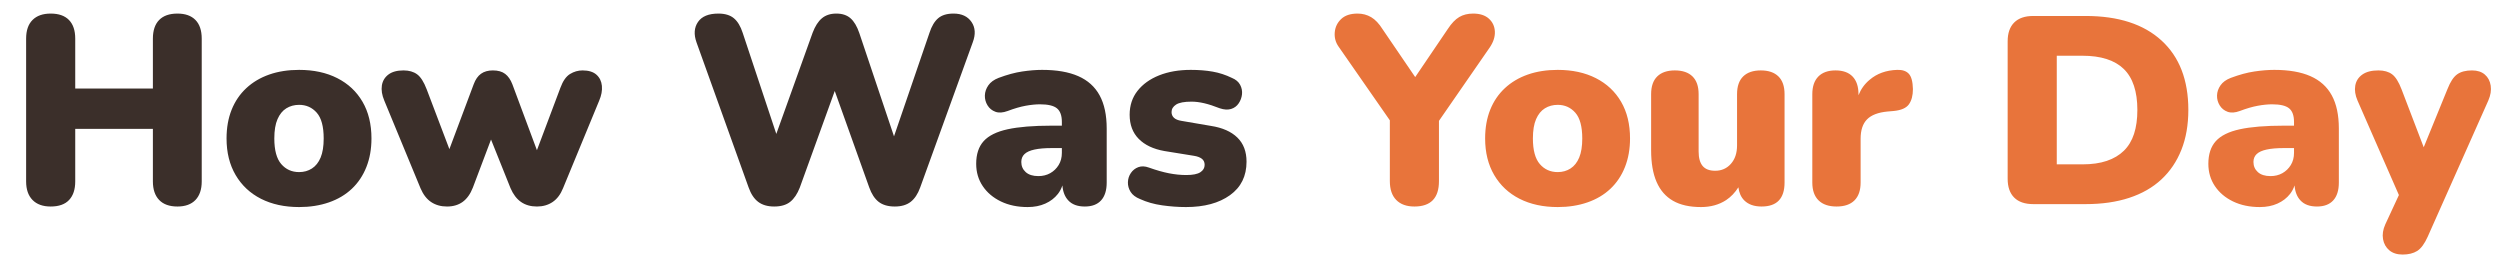
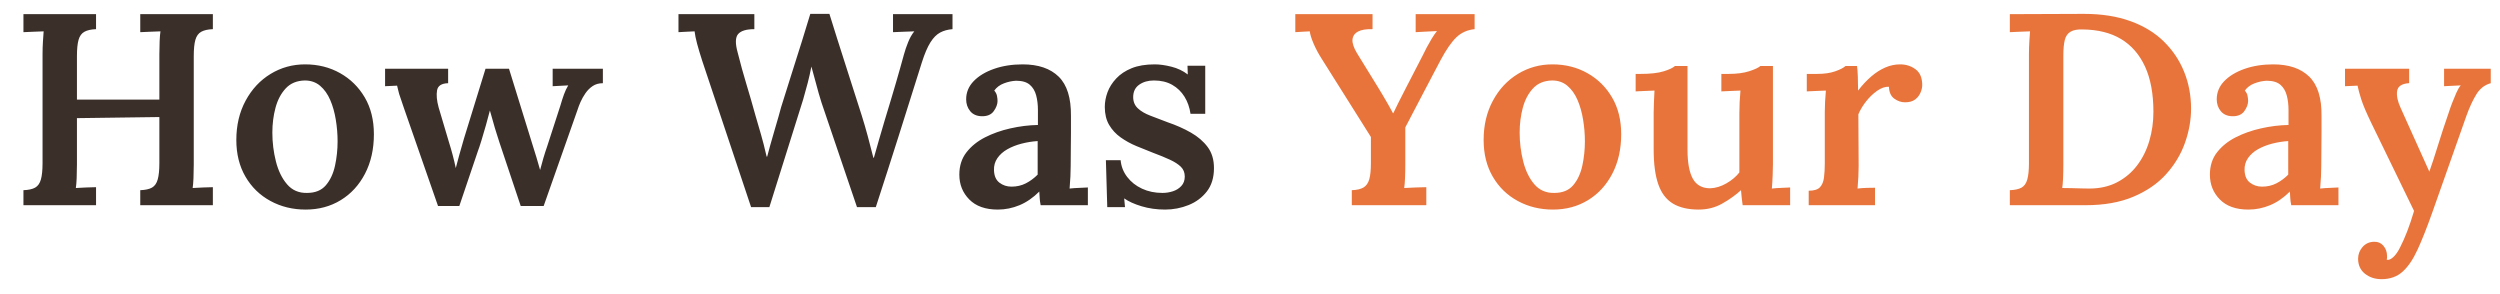
- <svg xmlns="http://www.w3.org/2000/svg" viewBox="-8 19.496 2210.786 237.108" role="img" aria-label="How Was Your Day">
-   <path fill="#3B2F2A" d="M36.82 202.12L36.82 202.12Q26.43 202.12 20.77 196.34Q15.10 190.56 15.10 179.94L15.10 179.94L15.10 53.68Q15.10 42.82 20.77 37.16Q26.43 31.50 36.82 31.50L36.82 31.50Q47.44 31.50 52.98 37.16Q58.53 42.82 58.53 53.68L58.53 53.68L58.53 97.81L127.20 97.81L127.20 53.68Q127.20 42.82 132.75 37.16Q138.30 31.50 148.92 31.50L148.92 31.50Q159.30 31.50 164.85 37.16Q170.39 42.82 170.39 53.68L170.39 53.68L170.39 179.94Q170.39 190.56 164.85 196.34Q159.30 202.12 148.92 202.12L148.92 202.12Q138.30 202.12 132.75 196.34Q127.20 190.56 127.20 179.94L127.20 179.94L127.20 133.45L58.53 133.45L58.53 179.94Q58.53 190.56 53.10 196.34Q47.67 202.12 36.82 202.12ZM256.53 202.60L256.53 202.60Q237.18 202.60 222.78 195.28Q208.39 187.96 200.36 174.28Q192.34 160.59 192.34 141.94L192.34 141.94Q192.34 127.78 196.82 116.57Q201.31 105.36 209.80 97.46Q218.30 89.55 230.10 85.42Q241.90 81.29 256.53 81.29L256.53 81.29Q275.88 81.29 290.28 88.61Q304.68 95.92 312.58 109.49Q320.49 123.06 320.49 141.94L320.49 141.94Q320.49 155.87 316.00 167.20Q311.52 178.52 303.14 186.43Q294.76 194.34 282.85 198.47Q270.93 202.60 256.53 202.60ZM256.53 171.68L256.53 171.68Q262.90 171.68 267.86 168.49Q272.82 165.31 275.53 158.82Q278.24 152.33 278.24 141.94L278.24 141.94Q278.24 126.13 272.11 119.17Q265.97 112.21 256.53 112.21L256.53 112.21Q250.16 112.21 245.20 115.28Q240.25 118.34 237.42 124.83Q234.58 131.32 234.58 141.94L234.58 141.94Q234.58 157.52 240.72 164.60Q246.86 171.68 256.53 171.68ZM387.28 202.12L387.28 202.12Q379.25 202.12 373.35 198.23Q367.45 194.34 363.91 186.08L363.91 186.08L331.82 108.43Q328.75 101.12 329.69 95.10Q330.64 89.08 335.47 85.42Q340.31 81.76 348.81 81.76L348.81 81.76Q356.12 81.76 360.84 85.19Q365.56 88.61 369.34 98.52L369.34 98.52L389.40 151.38L410.88 94.04Q413.24 87.66 417.37 84.71Q421.50 81.76 427.87 81.76L427.87 81.76Q434.71 81.76 438.72 84.83Q442.74 87.90 445.10 94.04L445.10 94.04L466.81 152.33L487.58 97.10Q490.88 88.14 496.07 84.95Q501.26 81.76 507.16 81.76L507.16 81.76Q515.19 81.76 519.44 85.54Q523.68 89.32 524.27 95.45Q524.86 101.59 521.80 108.67L521.80 108.67L489.94 185.84Q486.63 194.10 480.73 198.11Q474.83 202.12 466.81 202.12L466.81 202.12Q458.55 202.12 452.77 198.11Q446.98 194.10 443.44 185.84L443.44 185.84L426.22 142.89L410.17 185.37Q406.86 193.86 401.20 197.99Q395.54 202.12 387.28 202.12ZM676.61 202.12L676.61 202.12Q667.88 202.12 662.45 197.99Q657.02 193.86 653.96 185.13L653.96 185.13L607.94 56.98Q604.16 46.36 609.23 38.93Q614.31 31.50 627.29 31.50L627.29 31.50Q636.02 31.50 640.98 35.63Q645.93 39.76 648.76 48.49L648.76 48.49L678.50 137.93L710.60 48.49Q713.90 39.76 718.86 35.63Q723.81 31.50 731.60 31.50Q739.39 31.50 744.11 35.63Q748.83 39.76 751.90 48.72L751.90 48.72L782.58 140.06L813.96 48.49Q816.80 39.76 821.63 35.63Q826.47 31.50 835.20 31.50L835.20 31.50Q846.06 31.50 851.13 38.93Q856.21 46.36 852.20 56.98L852.20 56.98L805.70 185.37Q802.64 193.86 797.33 197.99Q792.02 202.12 783.28 202.12L783.28 202.12Q774.32 202.12 769.01 197.99Q763.70 193.86 760.63 185.13L760.63 185.13L730.18 99.94L699.27 185.37Q695.96 193.86 690.77 197.99Q685.58 202.12 676.61 202.12ZM900.81 202.60L900.81 202.60Q887.36 202.60 877.09 197.64Q866.83 192.68 861.05 184.07Q855.26 175.46 855.26 164.36L855.26 164.36Q855.26 151.62 861.87 144.30Q868.48 136.99 883.11 133.80Q897.74 130.62 922.05 130.62L922.05 130.62L931.02 130.62L931.02 127.31Q931.02 118.82 926.65 115.28Q922.29 111.74 911.67 111.74L911.67 111.74Q906.00 111.74 898.92 113.03Q891.84 114.33 883.11 117.64L883.11 117.64Q876.74 120.00 872.26 118.34Q867.77 116.69 865.29 112.68Q862.82 108.67 862.93 103.95Q863.05 99.23 866.00 94.98Q868.95 90.73 875.09 88.37L875.09 88.37Q886.42 84.12 895.97 82.71Q905.53 81.29 913.56 81.29L913.56 81.29Q932.91 81.29 945.53 86.84Q958.16 92.38 964.41 103.83Q970.67 115.28 970.67 133.21L970.67 133.21L970.67 180.88Q970.67 191.27 965.71 196.70Q960.76 202.12 951.32 202.12L951.32 202.12Q941.64 202.12 936.68 196.70L936.68 196.70Q932.20 191.98 931.49 183.48L931.49 183.48Q930.08 187.73 927.48 191.03L927.48 191.03Q923.23 196.46 916.39 199.53Q909.54 202.60 900.81 202.60ZM931.02 154.69L931.02 150.44L922.05 150.44Q912.85 150.44 906.83 151.74Q900.81 153.04 897.98 155.75Q895.15 158.46 895.15 162.71L895.15 162.71Q895.15 168.14 899.04 171.68Q902.94 175.22 910.25 175.22L910.25 175.22Q916.15 175.22 920.75 172.62Q925.36 170.03 928.19 165.43Q931.02 160.82 931.02 154.69L931.02 154.69ZM1040.76 202.60L1040.76 202.60Q1030.38 202.60 1019.64 201.06Q1008.90 199.53 1000.17 195.52L1000.17 195.52Q994.27 193.16 991.79 189.14Q989.31 185.13 989.43 180.65Q989.55 176.16 992.03 172.51Q994.50 168.85 998.63 167.31Q1002.76 165.78 1007.96 167.67L1007.96 167.67Q1017.87 171.21 1025.77 172.74Q1033.68 174.28 1041.00 174.28L1041.00 174.28Q1049.73 174.28 1053.50 171.80Q1057.28 169.32 1057.28 165.31L1057.28 165.31Q1057.28 161.77 1054.80 159.88Q1052.32 157.99 1047.84 157.28L1047.84 157.28L1021.64 153.04Q1007.01 150.44 998.99 142.30Q990.96 134.16 990.96 120.94L990.96 120.94Q990.96 108.67 997.93 99.82Q1004.89 90.97 1017.04 86.13Q1029.20 81.29 1045.01 81.29L1045.01 81.29Q1055.63 81.29 1064.36 82.83Q1073.09 84.36 1081.35 88.37L1081.35 88.37Q1086.54 90.50 1088.67 94.51Q1090.79 98.52 1090.32 102.89Q1089.85 107.25 1087.37 110.91Q1084.89 114.57 1080.64 115.87Q1076.40 117.16 1070.73 115.28L1070.73 115.28Q1062.94 112.21 1056.93 110.79Q1050.91 109.38 1045.72 109.38L1045.72 109.38Q1036.04 109.38 1032.03 111.97Q1028.02 114.57 1028.02 118.58L1028.02 118.58Q1028.02 121.65 1030.14 123.65Q1032.26 125.66 1036.75 126.37L1036.75 126.37L1062.94 130.85Q1078.05 133.21 1086.19 141.12Q1094.33 149.02 1094.33 162.48L1094.33 162.48Q1094.33 181.59 1079.70 192.09Q1065.07 202.60 1040.76 202.60Z" />
-   <path fill="#E8743B" d="M1242.78 202.12L1242.78 202.12Q1232.39 202.12 1226.73 196.34Q1221.06 190.56 1221.06 179.70L1221.06 179.70L1221.06 125.90L1175.75 60.76Q1171.74 55.10 1172.33 48.13Q1172.92 41.17 1177.99 36.33Q1183.07 31.50 1192.51 31.50L1192.51 31.50Q1199.12 31.50 1204.54 34.68Q1209.97 37.87 1214.69 45.42L1214.69 45.42L1243.48 87.66L1272.28 45.18Q1277.23 37.63 1282.42 34.56Q1287.62 31.50 1294.70 31.50L1294.70 31.50Q1303.66 31.50 1308.62 35.98Q1313.58 40.46 1313.93 47.31Q1314.28 54.15 1309.56 61.23L1309.56 61.23L1264.49 126.37L1264.49 179.70Q1264.49 202.12 1242.78 202.12ZM1369.51 202.60L1369.51 202.60Q1350.16 202.60 1335.76 195.28Q1321.36 187.96 1313.34 174.28Q1305.32 160.59 1305.32 141.94L1305.32 141.94Q1305.32 127.78 1309.80 116.57Q1314.28 105.36 1322.78 97.46Q1331.28 89.55 1343.08 85.42Q1354.88 81.29 1369.51 81.29L1369.51 81.29Q1388.86 81.29 1403.26 88.61Q1417.65 95.92 1425.56 109.49Q1433.46 123.06 1433.46 141.94L1433.46 141.94Q1433.46 155.87 1428.98 167.20Q1424.50 178.52 1416.12 186.43Q1407.74 194.34 1395.82 198.47Q1383.90 202.60 1369.51 202.60ZM1369.51 171.68L1369.51 171.68Q1375.88 171.68 1380.84 168.49Q1385.79 165.31 1388.51 158.82Q1391.22 152.33 1391.22 141.94L1391.22 141.94Q1391.22 126.13 1385.08 119.17Q1378.95 112.21 1369.51 112.21L1369.51 112.21Q1363.14 112.21 1358.18 115.28Q1353.22 118.34 1350.39 124.83Q1347.56 131.32 1347.56 141.94L1347.56 141.94Q1347.56 157.52 1353.70 164.60Q1359.83 171.68 1369.51 171.68ZM1496.24 202.60L1496.24 202.60Q1481.14 202.60 1471.46 197.05Q1461.78 191.50 1456.95 180.41Q1452.11 169.32 1452.11 152.33L1452.11 152.33L1452.11 102.77Q1452.11 92.38 1457.54 87.07Q1462.96 81.76 1473.11 81.76Q1483.26 81.76 1488.69 87.07Q1494.12 92.38 1494.12 102.77L1494.12 102.77L1494.12 153.51Q1494.12 162.00 1497.66 166.25Q1501.20 170.50 1508.75 170.50L1508.75 170.50Q1517.24 170.50 1522.67 164.36Q1528.10 158.23 1528.10 148.08L1528.10 148.08L1528.10 102.77Q1528.10 92.38 1533.53 87.07Q1538.96 81.76 1549.10 81.76Q1559.25 81.76 1564.68 87.07Q1570.11 92.38 1570.11 102.77L1570.11 102.77L1570.11 180.88Q1570.11 202.12 1549.81 202.12L1549.81 202.12Q1539.90 202.12 1534.47 196.70L1534.47 196.70Q1530.22 192.45 1529.28 185.13L1529.28 185.13Q1524.80 192.21 1518.42 196.46L1518.42 196.46Q1508.98 202.60 1496.24 202.60ZM1616.13 202.12L1616.13 202.12Q1605.74 202.12 1600.20 196.70Q1594.65 191.27 1594.65 180.88L1594.65 180.88L1594.65 102.77Q1594.65 92.62 1599.96 87.19Q1605.27 81.76 1615.18 81.76Q1625.10 81.76 1630.29 87.19Q1635.48 92.62 1635.48 102.77L1635.48 102.77L1635.48 103.71Q1638.78 95.45 1645.39 90.02L1645.39 90.02Q1655.07 81.76 1669.70 81.29L1669.70 81.29Q1676.54 81.06 1679.97 84.71Q1683.39 88.37 1683.62 98.28L1683.62 98.28Q1683.62 106.78 1680.08 111.74Q1676.54 116.69 1666.63 117.64L1666.63 117.64L1661.20 118.11Q1648.70 119.29 1643.03 125.07Q1637.37 130.85 1637.37 142.18L1637.37 142.18L1637.37 180.88Q1637.37 191.27 1631.94 196.70Q1626.51 202.12 1616.13 202.12ZM1836.32 200L1790.06 200Q1778.97 200 1773.19 194.22Q1767.40 188.44 1767.40 177.58L1767.40 177.58L1767.40 56.04Q1767.40 45.18 1773.19 39.40Q1778.97 33.62 1790.06 33.62L1790.06 33.62L1836.32 33.62Q1879.74 33.62 1903.46 55.33Q1927.18 77.04 1927.18 116.69L1927.18 116.69Q1927.18 136.52 1921.04 151.97Q1914.90 167.43 1903.34 178.17Q1891.78 188.91 1874.90 194.45Q1858.03 200 1836.32 200L1836.32 200ZM1810.83 68.78L1810.83 164.84L1833.48 164.84Q1845.99 164.84 1855.08 161.77Q1864.16 158.70 1870.18 152.80Q1876.20 146.90 1879.15 137.93Q1882.10 128.96 1882.10 116.69L1882.10 116.69Q1882.10 92.15 1870.06 80.47Q1858.03 68.78 1833.48 68.78L1833.48 68.78L1810.83 68.78ZM1990.42 202.60L1990.42 202.60Q1976.97 202.60 1966.71 197.64Q1956.44 192.68 1950.66 184.07Q1944.88 175.46 1944.88 164.36L1944.88 164.36Q1944.88 151.62 1951.48 144.30Q1958.09 136.99 1972.72 133.80Q1987.36 130.62 2011.66 130.62L2011.66 130.62L2020.63 130.62L2020.63 127.31Q2020.63 118.82 2016.27 115.28Q2011.90 111.74 2001.28 111.74L2001.28 111.74Q1995.62 111.74 1988.54 113.03Q1981.46 114.33 1972.72 117.64L1972.72 117.64Q1966.35 120.00 1961.87 118.34Q1957.38 116.69 1954.91 112.68Q1952.43 108.67 1952.55 103.95Q1952.66 99.23 1955.61 94.98Q1958.56 90.73 1964.70 88.37L1964.70 88.37Q1976.03 84.12 1985.59 82.71Q1995.14 81.29 2003.17 81.29L2003.17 81.29Q2022.52 81.29 2035.15 86.84Q2047.77 92.38 2054.03 103.83Q2060.28 115.28 2060.28 133.21L2060.28 133.21L2060.28 180.88Q2060.28 191.27 2055.32 196.70Q2050.37 202.12 2040.93 202.12L2040.93 202.12Q2031.25 202.12 2026.30 196.70L2026.30 196.70Q2021.81 191.98 2021.10 183.48L2021.10 183.48Q2019.69 187.73 2017.09 191.03L2017.09 191.03Q2012.84 196.46 2006 199.53Q1999.16 202.60 1990.42 202.60ZM2020.63 154.69L2020.63 150.44L2011.66 150.44Q2002.46 150.44 1996.44 151.74Q1990.42 153.04 1987.59 155.75Q1984.76 158.46 1984.76 162.71L1984.76 162.71Q1984.76 168.14 1988.65 171.68Q1992.55 175.22 1999.86 175.22L1999.86 175.22Q2005.76 175.22 2010.37 172.62Q2014.97 170.03 2017.80 165.43Q2020.63 160.82 2020.63 154.69L2020.63 154.69ZM2116.68 244.60L2116.68 244.60Q2109.37 244.60 2104.88 240.83Q2100.40 237.05 2099.34 230.92Q2098.28 224.78 2101.34 217.94L2101.34 217.94L2113.38 191.98L2076.80 108.43Q2073.73 101.35 2074.79 95.22Q2075.86 89.08 2081.05 85.42Q2086.24 81.76 2095.21 81.76L2095.21 81.76Q2102.76 81.76 2107.36 85.19Q2111.96 88.61 2115.74 98.52L2115.74 98.52L2135.33 149.73L2156.33 98.28Q2160.11 88.61 2164.95 85.19Q2169.78 81.76 2178.04 81.76L2178.04 81.76Q2185.12 81.76 2189.37 85.42Q2193.62 89.08 2194.56 95.22Q2195.51 101.35 2192.44 108.43L2192.44 108.43L2138.87 228.79Q2134.62 238.23 2129.55 241.42Q2124.47 244.60 2116.68 244.60Z" />
+ <svg xmlns="http://www.w3.org/2000/svg" viewBox="-8 22.564 2161.712 253.392" role="img" aria-label="How Was Your Day">
+   <path fill="#3B2F2A" d="M75.05 200L12.27 200L12.27 187.02Q18.88 186.78 22.42 184.78Q25.96 182.77 27.38 177.70Q28.79 172.62 28.79 163.66L28.79 163.66L28.79 69.49Q28.79 63.59 29.15 58.16Q29.50 52.74 29.74 49.67L29.74 49.67Q25.72 49.90 20.53 50.02Q15.34 50.14 12.27 50.38L12.27 50.38L12.27 34.80L75.05 34.80L75.05 47.78Q68.68 48.02 65.02 50.02Q61.36 52.03 59.94 56.98Q58.53 61.94 58.53 71.14L58.53 71.14L58.53 108.67L129.80 108.67L129.80 69.49Q129.80 63.59 130.04 58.16Q130.27 52.74 130.74 49.67L130.74 49.67Q126.73 49.90 121.54 50.02Q116.35 50.14 113.28 50.38L113.28 50.38L113.28 34.80L176.06 34.80L176.06 47.78Q169.68 48.02 166.03 50.02Q162.37 52.03 160.95 56.98Q159.54 61.94 159.54 71.14L159.54 71.14L159.54 164.84Q159.54 171.21 159.30 176.64Q159.06 182.06 158.59 185.13L158.59 185.13Q162.60 184.90 167.91 184.66Q173.22 184.42 176.06 184.42L176.06 184.42L176.06 200L113.28 200L113.28 187.02Q119.89 186.78 123.43 184.78Q126.97 182.77 128.38 177.70Q129.80 172.62 129.80 163.66L129.80 163.66L129.80 123.77L58.53 124.72L58.53 164.84Q58.53 171.21 58.29 176.64Q58.06 182.06 57.58 185.13L57.58 185.13Q61.60 184.90 66.79 184.66Q71.98 184.42 75.05 184.42L75.05 184.42L75.05 200ZM256.30 203.78L256.30 203.78Q239.54 203.78 225.85 196.34Q212.16 188.91 204.26 175.34Q196.35 161.77 196.35 143.60L196.35 143.60Q196.35 124.48 204.38 109.61Q212.40 94.74 225.97 86.48Q239.54 78.22 255.82 78.22L255.82 78.22Q272.58 78.22 286.03 85.78Q299.48 93.33 307.39 106.78Q315.30 120.23 315.30 138.64L315.30 138.64Q315.30 157.99 307.63 172.74Q299.96 187.49 286.62 195.63Q273.29 203.78 256.30 203.78ZM257.48 189.38L257.48 189.38Q268.10 189.38 273.76 182.77Q279.42 176.16 281.67 165.90Q283.91 155.63 283.91 144.78L283.91 144.78Q283.91 135.57 282.37 126.13Q280.84 116.69 277.54 109.02Q274.23 101.35 268.80 96.75Q263.38 92.15 255.59 92.15L255.59 92.15Q245.20 92.38 239.07 98.99Q232.93 105.60 230.22 115.75Q227.50 125.90 227.50 137.22L227.50 137.22Q227.50 149.97 230.57 162.12Q233.64 174.28 240.25 181.95Q246.86 189.62 257.48 189.38ZM389.16 200.71L370.76 200.71L341.26 115.98Q339.37 110.08 338.19 106.90Q337.01 103.71 336.54 101.47Q336.06 99.23 335.36 96.63L335.36 96.63L324.97 97.10L324.97 82.00L379.49 82.00L379.49 94.51Q370.99 94.74 369.93 100.64Q368.87 106.54 371.23 115.28L371.23 115.28L380.20 145.48Q381.85 150.68 383.38 156.46Q384.92 162.24 386.10 167.90L386.10 167.90Q387.51 162.48 389.16 156.46Q390.82 150.44 393.18 142.42L393.18 142.42L411.82 82.00L432.12 82.00L452.65 148.32Q454.30 153.27 455.95 158.94Q457.60 164.60 459.02 169.56L459.02 169.56Q460.20 164.84 461.85 159.29Q463.50 153.74 465.16 149.02L465.16 149.02L476.48 114.10Q478.14 108.43 479.67 104.18Q481.20 99.94 483.33 96.40L483.33 96.40L469.88 97.10L469.88 82.00L513.30 82.00L513.30 94.51Q508.11 94.51 504.45 96.99Q500.79 99.46 498.20 103.24Q495.60 107.02 493.95 110.79Q492.30 114.57 491.35 117.64L491.35 117.64L462.09 200.71L442.26 200.71L423.86 145.72Q422.91 142.65 421.38 137.93Q419.84 133.21 418.43 128.02Q417.01 122.83 415.60 118.11L415.60 118.11Q414.18 123.77 412.17 130.85Q410.17 137.93 408.28 144.07Q406.39 150.20 405.21 153.27L405.21 153.27L389.16 200.71ZM657.26 201.65L641.45 201.65L599.20 75.16Q596.37 66.42 594.72 60.17Q593.07 53.92 592.60 49.67L592.60 49.67Q588.58 49.90 585.16 50.02Q581.74 50.14 578.67 50.38L578.67 50.38L578.67 34.80L644.28 34.80L644.28 47.78Q633.90 47.78 630.24 52.03Q626.58 56.28 629.88 68.08L629.88 68.08Q633.42 82.24 637.44 95.45Q641.45 108.67 645.22 122.36L645.22 122.36Q647.82 131.32 650.06 138.99Q652.30 146.66 654.90 157.99L654.90 157.99L655.37 157.99Q656.32 154.45 657.97 148.32Q659.62 142.18 661.63 135.57Q663.63 128.96 665.17 123.42Q666.70 117.87 667.41 115.28L667.41 115.28Q672.13 100.17 676.73 85.66Q681.33 71.14 685.46 58.05Q689.59 44.95 692.66 34.56L692.66 34.56L709.18 34.56Q712.25 44.48 715.79 55.69Q719.33 66.90 723.10 78.58Q726.88 90.26 730.42 101.47Q733.96 112.68 737.03 122.12L737.03 122.12Q739.86 131.09 742.34 140.29Q744.82 149.50 747.18 158.94L747.18 158.94L747.65 158.94Q749.77 151.62 752.01 143.60Q754.26 135.57 756.85 127.08L756.85 127.08Q759.92 117.16 762.28 109.14Q764.64 101.12 766.65 94.39Q768.65 87.66 770.30 81.65Q771.96 75.63 773.61 69.73L773.61 69.73Q775.02 64.54 777.27 58.99Q779.51 53.44 782.58 49.67L782.58 49.67Q778.56 49.90 773.02 50.02Q767.47 50.14 764.17 50.38L764.17 50.38L764.17 34.80L815.62 34.80L815.62 47.78Q809.48 48.25 804.88 50.73Q800.28 53.21 796.50 59.23Q792.72 65.24 789.18 76.34L789.18 76.34Q779.27 107.96 769.36 139.23Q759.45 170.50 749.30 201.65L749.30 201.65L733.02 201.65L702.34 111.26Q699.74 103.00 697.73 95.22Q695.73 87.43 693.60 80.11L693.60 80.11Q692.19 87.43 690.42 94.27Q688.65 101.12 686.52 108.43L686.52 108.43L657.26 201.65ZM932.67 200L891.84 200Q891.14 196.46 891.02 193.98Q890.90 191.50 890.66 188.20L890.66 188.20Q882.64 196.22 873.55 200Q864.47 203.78 854.79 203.78L854.79 203.78Q838.74 203.78 830.13 195.04Q821.52 186.31 821.52 173.57L821.52 173.57Q821.52 162.24 827.65 154.33Q833.79 146.43 843.70 141.35Q853.61 136.28 865.65 133.57Q877.68 130.85 889.48 130.62L889.48 130.62L889.48 117.64Q889.48 110.79 887.95 105.01Q886.42 99.23 882.40 95.81Q878.39 92.38 870.60 92.38L870.60 92.38Q865.41 92.62 860.10 94.63Q854.79 96.63 851.72 100.88L851.72 100.88Q853.61 103.00 854.08 105.48Q854.56 107.96 854.56 109.85L854.56 109.85Q854.56 114.10 851.25 118.70Q847.95 123.30 840.63 123.06L840.63 123.06Q834.26 122.83 830.84 118.58Q827.42 114.33 827.42 108.43L827.42 108.43Q827.42 99.46 833.91 92.74Q840.40 86.01 851.49 82.12Q862.58 78.22 876.27 78.22L876.27 78.22Q896.56 78.22 907.42 88.84Q918.28 99.46 918.04 122.83L918.04 122.83L918.04 137.70Q918.04 144.54 917.92 151.27Q917.80 157.99 917.80 166.25L917.80 166.25Q917.80 169.79 917.57 175.10Q917.33 180.41 916.86 185.60L916.86 185.60Q921.11 185.13 925.47 185.01Q929.84 184.90 932.67 184.66L932.67 184.66L932.67 200ZM889.25 173.57L889.25 144.54Q882.17 145.01 875.32 146.78Q868.48 148.55 863.05 151.62Q857.62 154.69 854.44 159.29Q851.25 163.89 851.49 169.79L851.49 169.79Q851.72 177.11 856.21 180.53Q860.69 183.95 866.59 183.95L866.59 183.95Q873.44 183.95 878.98 181.12Q884.53 178.29 889.25 173.57L889.25 173.57ZM999.46 203.78L999.46 203.78Q988.60 203.78 979.16 200.94Q969.72 198.11 964.06 194.10L964.06 194.10L964.77 201.65L949.43 201.65L948.25 161.06L960.99 161.06Q961.70 169.08 966.66 175.57Q971.61 182.06 979.52 185.72Q987.42 189.38 997.10 189.38L997.10 189.38Q1001.82 189.38 1006.19 187.96Q1010.55 186.55 1013.50 183.36Q1016.45 180.18 1016.45 175.22L1016.45 175.22Q1016.45 170.03 1013.03 166.72Q1009.61 163.42 1003.47 160.59Q997.34 157.76 989.08 154.69L989.08 154.69Q981.76 151.86 974.44 148.79Q967.13 145.72 960.99 141.35Q954.86 136.99 951.08 130.62Q947.30 124.24 947.30 115.04L947.30 115.04Q947.30 108.67 949.66 102.30Q952.02 95.92 957.22 90.38Q962.41 84.83 970.55 81.53Q978.69 78.22 990.49 78.22L990.49 78.22Q996.86 78.22 1004.89 80.23Q1012.91 82.24 1019.05 86.96L1019.05 86.96L1018.81 79.40L1034.15 79.40L1034.15 120.94L1021.41 120.94Q1020.23 112.68 1016.22 106.19Q1012.20 99.70 1005.60 95.92Q998.99 92.15 989.78 92.15L989.78 92.15Q982.23 92.15 977.04 95.81Q971.85 99.46 971.85 106.54L971.85 106.54Q971.85 112.44 975.86 116.22Q979.87 120.00 986.72 122.59Q993.56 125.19 1001.58 128.26L1001.58 128.26Q1012.68 132.03 1021.76 137.22Q1030.85 142.42 1036.28 149.73Q1041.70 157.05 1041.70 167.90L1041.70 167.90Q1041.70 180.18 1035.57 188.08Q1029.43 195.99 1019.76 199.88Q1010.08 203.78 999.46 203.78Z" />
+   <path fill="#E8743B" d="M1225.31 200L1160.88 200L1160.88 187.02Q1167.49 186.78 1171.03 184.66Q1174.57 182.54 1175.99 177.58Q1177.40 172.62 1177.40 163.66L1177.40 163.66L1177.40 141L1134.92 73.50Q1130.68 66.90 1127.84 60.29Q1125.01 53.68 1124.54 49.67L1124.54 49.67Q1120.76 49.90 1117.93 50.02Q1115.10 50.14 1112.03 50.38L1112.03 50.38L1112.03 34.80L1178.82 34.80L1178.82 47.78Q1170.56 47.54 1166.19 49.90Q1161.83 52.26 1161.47 56.87Q1161.12 61.47 1165.37 68.55L1165.37 68.55L1183.54 98.05Q1184.96 100.41 1187.32 104.30Q1189.68 108.20 1192.15 112.56Q1194.63 116.93 1196.52 120.47L1196.52 120.47L1196.76 120.47Q1198.41 116.93 1201.12 111.50Q1203.84 106.07 1207.61 98.76L1207.61 98.76L1222.48 69.96Q1223.66 67.37 1225.67 63.59Q1227.67 59.82 1230.03 55.92Q1232.39 52.03 1234.52 49.43L1234.52 49.43Q1230.50 49.67 1224.96 49.90Q1219.41 50.14 1216.11 50.38L1216.11 50.38L1216.11 34.80L1267.08 34.80L1267.08 47.78Q1257.64 48.72 1251.27 54.86Q1244.90 61.00 1237.58 74.68L1237.58 74.68Q1229.80 89.55 1222.13 104.07Q1214.46 118.58 1207.14 132.74L1207.14 132.74L1207.14 164.84Q1207.14 171.21 1206.90 176.64Q1206.67 182.06 1206.20 185.13L1206.20 185.13Q1210.44 184.90 1216.23 184.66Q1222.01 184.42 1225.31 184.42L1225.31 184.42L1225.31 200ZM1334.82 203.78L1334.82 203.78Q1318.06 203.78 1304.37 196.34Q1290.68 188.91 1282.78 175.34Q1274.87 161.77 1274.87 143.60L1274.87 143.60Q1274.87 124.48 1282.90 109.61Q1290.92 94.74 1304.49 86.48Q1318.06 78.22 1334.34 78.22L1334.34 78.22Q1351.10 78.22 1364.55 85.78Q1378.00 93.33 1385.91 106.78Q1393.82 120.23 1393.82 138.64L1393.82 138.64Q1393.82 157.99 1386.15 172.74Q1378.48 187.49 1365.14 195.63Q1351.81 203.78 1334.82 203.78ZM1336.00 189.38L1336.00 189.38Q1346.62 189.38 1352.28 182.77Q1357.94 176.16 1360.19 165.90Q1362.43 155.63 1362.43 144.78L1362.43 144.78Q1362.43 135.57 1360.89 126.13Q1359.36 116.69 1356.06 109.02Q1352.75 101.35 1347.32 96.75Q1341.90 92.15 1334.11 92.15L1334.11 92.15Q1323.72 92.38 1317.59 98.99Q1311.45 105.60 1308.74 115.75Q1306.02 125.90 1306.02 137.22L1306.02 137.22Q1306.02 149.97 1309.09 162.12Q1312.16 174.28 1318.77 181.95Q1325.38 189.62 1336.00 189.38ZM1460.84 203.78L1460.84 203.78Q1447.15 203.78 1438.54 198.58Q1429.92 193.39 1425.91 181.95Q1421.90 170.50 1421.90 151.86L1421.90 151.86L1421.90 119.76Q1421.90 115.75 1422.14 110.79L1422.14 110.79L1422.61 100.88Q1418.83 101.12 1414.11 101.23Q1409.39 101.35 1406.32 101.59L1406.32 101.59L1406.32 86.48L1410.34 86.48Q1423.32 86.48 1430.51 84.24Q1437.71 82.00 1440.31 79.64L1440.31 79.64L1451.16 79.64L1451.16 151.86Q1451.16 168.85 1455.77 177.11Q1460.37 185.37 1470.75 185.37L1470.75 185.37Q1477.83 185.13 1484.79 181.12Q1491.76 177.11 1496.00 171.68L1496.00 171.68L1496.00 120.70Q1496.00 115.98 1496.24 110.91Q1496.48 105.84 1496.95 100.88L1496.95 100.88Q1493.17 101.12 1488.33 101.23Q1483.50 101.35 1480.43 101.59L1480.43 101.59L1480.43 86.48L1486.56 86.48Q1497.42 86.48 1504.62 84.12Q1511.82 81.76 1514.18 79.64L1514.18 79.64L1525.03 79.64L1525.03 164.36Q1525.03 167.67 1524.80 174.04Q1524.56 180.41 1524.09 185.60L1524.09 185.60Q1528.10 185.13 1532.58 185.01Q1537.07 184.90 1539.90 184.66L1539.90 184.66L1539.90 200L1498.84 200Q1498.36 196.70 1498.01 193.39Q1497.66 190.09 1497.42 187.02L1497.42 187.02Q1490.10 193.63 1481.02 198.70Q1471.93 203.78 1460.84 203.78ZM1555.95 200L1555.95 187.49Q1562.79 187.49 1565.62 184.54Q1568.46 181.59 1569.16 176.16Q1569.87 170.74 1569.87 163.89L1569.87 163.89L1569.87 119.52Q1569.87 115.28 1570.11 110.56Q1570.34 105.84 1570.82 100.88L1570.82 100.88Q1566.80 101.12 1562.08 101.23Q1557.36 101.35 1554.30 101.59L1554.30 101.59L1554.30 86.48L1563.03 86.48Q1572.47 86.48 1578.84 84.24Q1585.21 82.00 1587.81 79.64L1587.81 79.64L1597.72 79.64Q1598.19 82.47 1598.43 88.61Q1598.66 94.74 1598.66 100.88L1598.66 100.88Q1604.09 93.80 1609.99 88.73Q1615.89 83.65 1622.15 80.94Q1628.40 78.22 1635.01 78.22L1635.01 78.22Q1642.56 78.22 1648.34 82.47Q1654.12 86.72 1654.12 96.16L1654.12 96.16Q1654.12 99.23 1652.59 102.77Q1651.06 106.31 1647.87 108.67Q1644.68 111.03 1639.26 111.03L1639.26 111.03Q1634.30 111.03 1629.93 107.84Q1625.57 104.66 1625.33 97.58L1625.33 97.58Q1620.38 97.34 1615.07 101.12Q1609.76 104.89 1605.51 110.32Q1601.26 115.75 1598.90 121.41L1598.90 121.41L1599.14 166.25Q1599.14 170.03 1598.90 175.34Q1598.66 180.65 1598.19 185.60L1598.19 185.60Q1601.97 185.13 1606.22 185.01Q1610.46 184.90 1613.30 184.90L1613.30 184.90L1613.30 200L1555.95 200ZM1729.88 200L1729.88 187.02Q1736.49 186.78 1740.03 184.78Q1743.57 182.77 1744.98 177.70Q1746.40 172.62 1746.40 163.66L1746.40 163.66L1746.40 69.49Q1746.40 63.59 1746.75 58.16Q1747.11 52.74 1747.34 49.67L1747.34 49.67Q1743.33 49.90 1738.14 50.02Q1732.95 50.14 1729.88 50.38L1729.88 50.38L1729.88 34.80L1794.07 34.56Q1816.73 34.56 1834.07 40.82Q1851.42 47.07 1862.98 58.40Q1874.55 69.73 1880.57 84.60Q1886.58 99.46 1886.58 116.46L1886.58 116.46Q1886.58 131.32 1881.27 146.19Q1875.96 161.06 1864.99 173.21Q1854.02 185.37 1836.67 192.68Q1819.32 200 1795.49 200L1795.49 200L1729.88 200ZM1776.14 70.91L1776.14 164.84Q1776.14 171.21 1775.90 176.64Q1775.66 182.06 1775.19 185.13L1775.19 185.13Q1778.97 185.13 1783.45 185.25Q1787.94 185.37 1792.18 185.49Q1796.43 185.60 1798.56 185.60L1798.56 185.60Q1812.24 185.60 1822.63 180.18Q1833.01 174.75 1839.97 165.54Q1846.94 156.34 1850.48 144.42Q1854.02 132.50 1854.02 119.29L1854.02 119.29Q1854.02 95.92 1846.82 80.23Q1839.62 64.54 1826.17 56.39Q1812.72 48.25 1792.89 48.02L1792.89 48.02Q1786.28 47.78 1782.51 49.90Q1778.73 52.03 1777.43 56.98Q1776.14 61.94 1776.14 70.91L1776.14 70.91ZM2014.02 200L1973.20 200Q1972.49 196.46 1972.37 193.98Q1972.25 191.50 1972.02 188.20L1972.02 188.20Q1963.99 196.22 1954.91 200Q1945.82 203.78 1936.14 203.78L1936.14 203.78Q1920.10 203.78 1911.48 195.04Q1902.87 186.31 1902.87 173.57L1902.87 173.57Q1902.87 162.24 1909.00 154.33Q1915.14 146.43 1925.05 141.35Q1934.96 136.28 1947 133.57Q1959.04 130.85 1970.84 130.62L1970.84 130.62L1970.84 117.64Q1970.84 110.79 1969.30 105.01Q1967.77 99.23 1963.76 95.81Q1959.74 92.38 1951.96 92.38L1951.96 92.38Q1946.76 92.62 1941.45 94.63Q1936.14 96.63 1933.08 100.88L1933.08 100.88Q1934.96 103.00 1935.44 105.48Q1935.91 107.96 1935.91 109.85L1935.91 109.85Q1935.91 114.10 1932.60 118.70Q1929.30 123.30 1921.98 123.06L1921.98 123.06Q1915.61 122.83 1912.19 118.58Q1908.77 114.33 1908.77 108.43L1908.77 108.43Q1908.77 99.46 1915.26 92.74Q1921.75 86.01 1932.84 82.12Q1943.93 78.22 1957.62 78.22L1957.62 78.22Q1977.92 78.22 1988.77 88.84Q1999.63 99.46 1999.39 122.83L1999.39 122.83L1999.39 137.70Q1999.39 144.54 1999.27 151.27Q1999.16 157.99 1999.16 166.25L1999.16 166.25Q1999.16 169.79 1998.92 175.10Q1998.68 180.41 1998.21 185.60L1998.21 185.60Q2002.46 185.13 2006.83 185.01Q2011.19 184.90 2014.02 184.66L2014.02 184.66L2014.02 200ZM1970.60 173.57L1970.60 144.54Q1963.52 145.01 1956.68 146.78Q1949.83 148.55 1944.40 151.62Q1938.98 154.69 1935.79 159.29Q1932.60 163.89 1932.84 169.79L1932.84 169.79Q1933.08 177.11 1937.56 180.53Q1942.04 183.95 1947.94 183.95L1947.94 183.95Q1954.79 183.95 1960.33 181.12Q1965.88 178.29 1970.60 173.57L1970.60 173.57ZM2051.31 263.96L2051.31 263.96Q2042.82 263.96 2036.92 259.24Q2031.02 254.52 2031.02 246.26L2031.02 246.26Q2031.02 240.59 2034.79 236.23Q2038.57 231.86 2044.47 231.62L2044.47 231.62Q2049.66 231.39 2052.85 235.05Q2056.03 238.70 2056.03 243.90L2056.03 243.90L2056.03 245.31Q2056.03 246.26 2055.80 247.20L2055.80 247.20L2057.45 247.20Q2059.81 246.73 2062.52 243.78Q2065.24 240.83 2067.60 235.87L2067.60 235.87Q2070.43 230.44 2073.50 222.54Q2076.56 214.63 2079.40 204.96L2079.40 204.96L2042.34 128.73Q2035.97 115.51 2033.73 108.43Q2031.49 101.35 2030.54 96.63L2030.54 96.63L2019.69 97.10L2019.69 82.00L2075.15 82.00L2075.15 94.51L2074.68 94.51Q2065.71 95.22 2064.76 101.23Q2063.82 107.25 2067.83 115.98L2067.83 115.98L2092.61 170.97Q2095.92 161.77 2100.05 148.32Q2104.18 134.86 2109.37 120.00L2109.37 120.00Q2110.55 116.22 2112.32 111.62Q2114.09 107.02 2115.98 102.77Q2117.86 98.52 2119.75 96.40L2119.75 96.40L2105.36 97.10L2105.36 82.00L2145.71 82.00L2145.71 94.51Q2137.92 96.63 2133.32 104.07Q2128.72 111.50 2124.71 122.59L2124.71 122.59L2095.21 206.14Q2088.36 225.49 2082.46 238.35Q2076.56 251.21 2069.37 257.58Q2062.17 263.96 2051.31 263.96Z" />
</svg>
